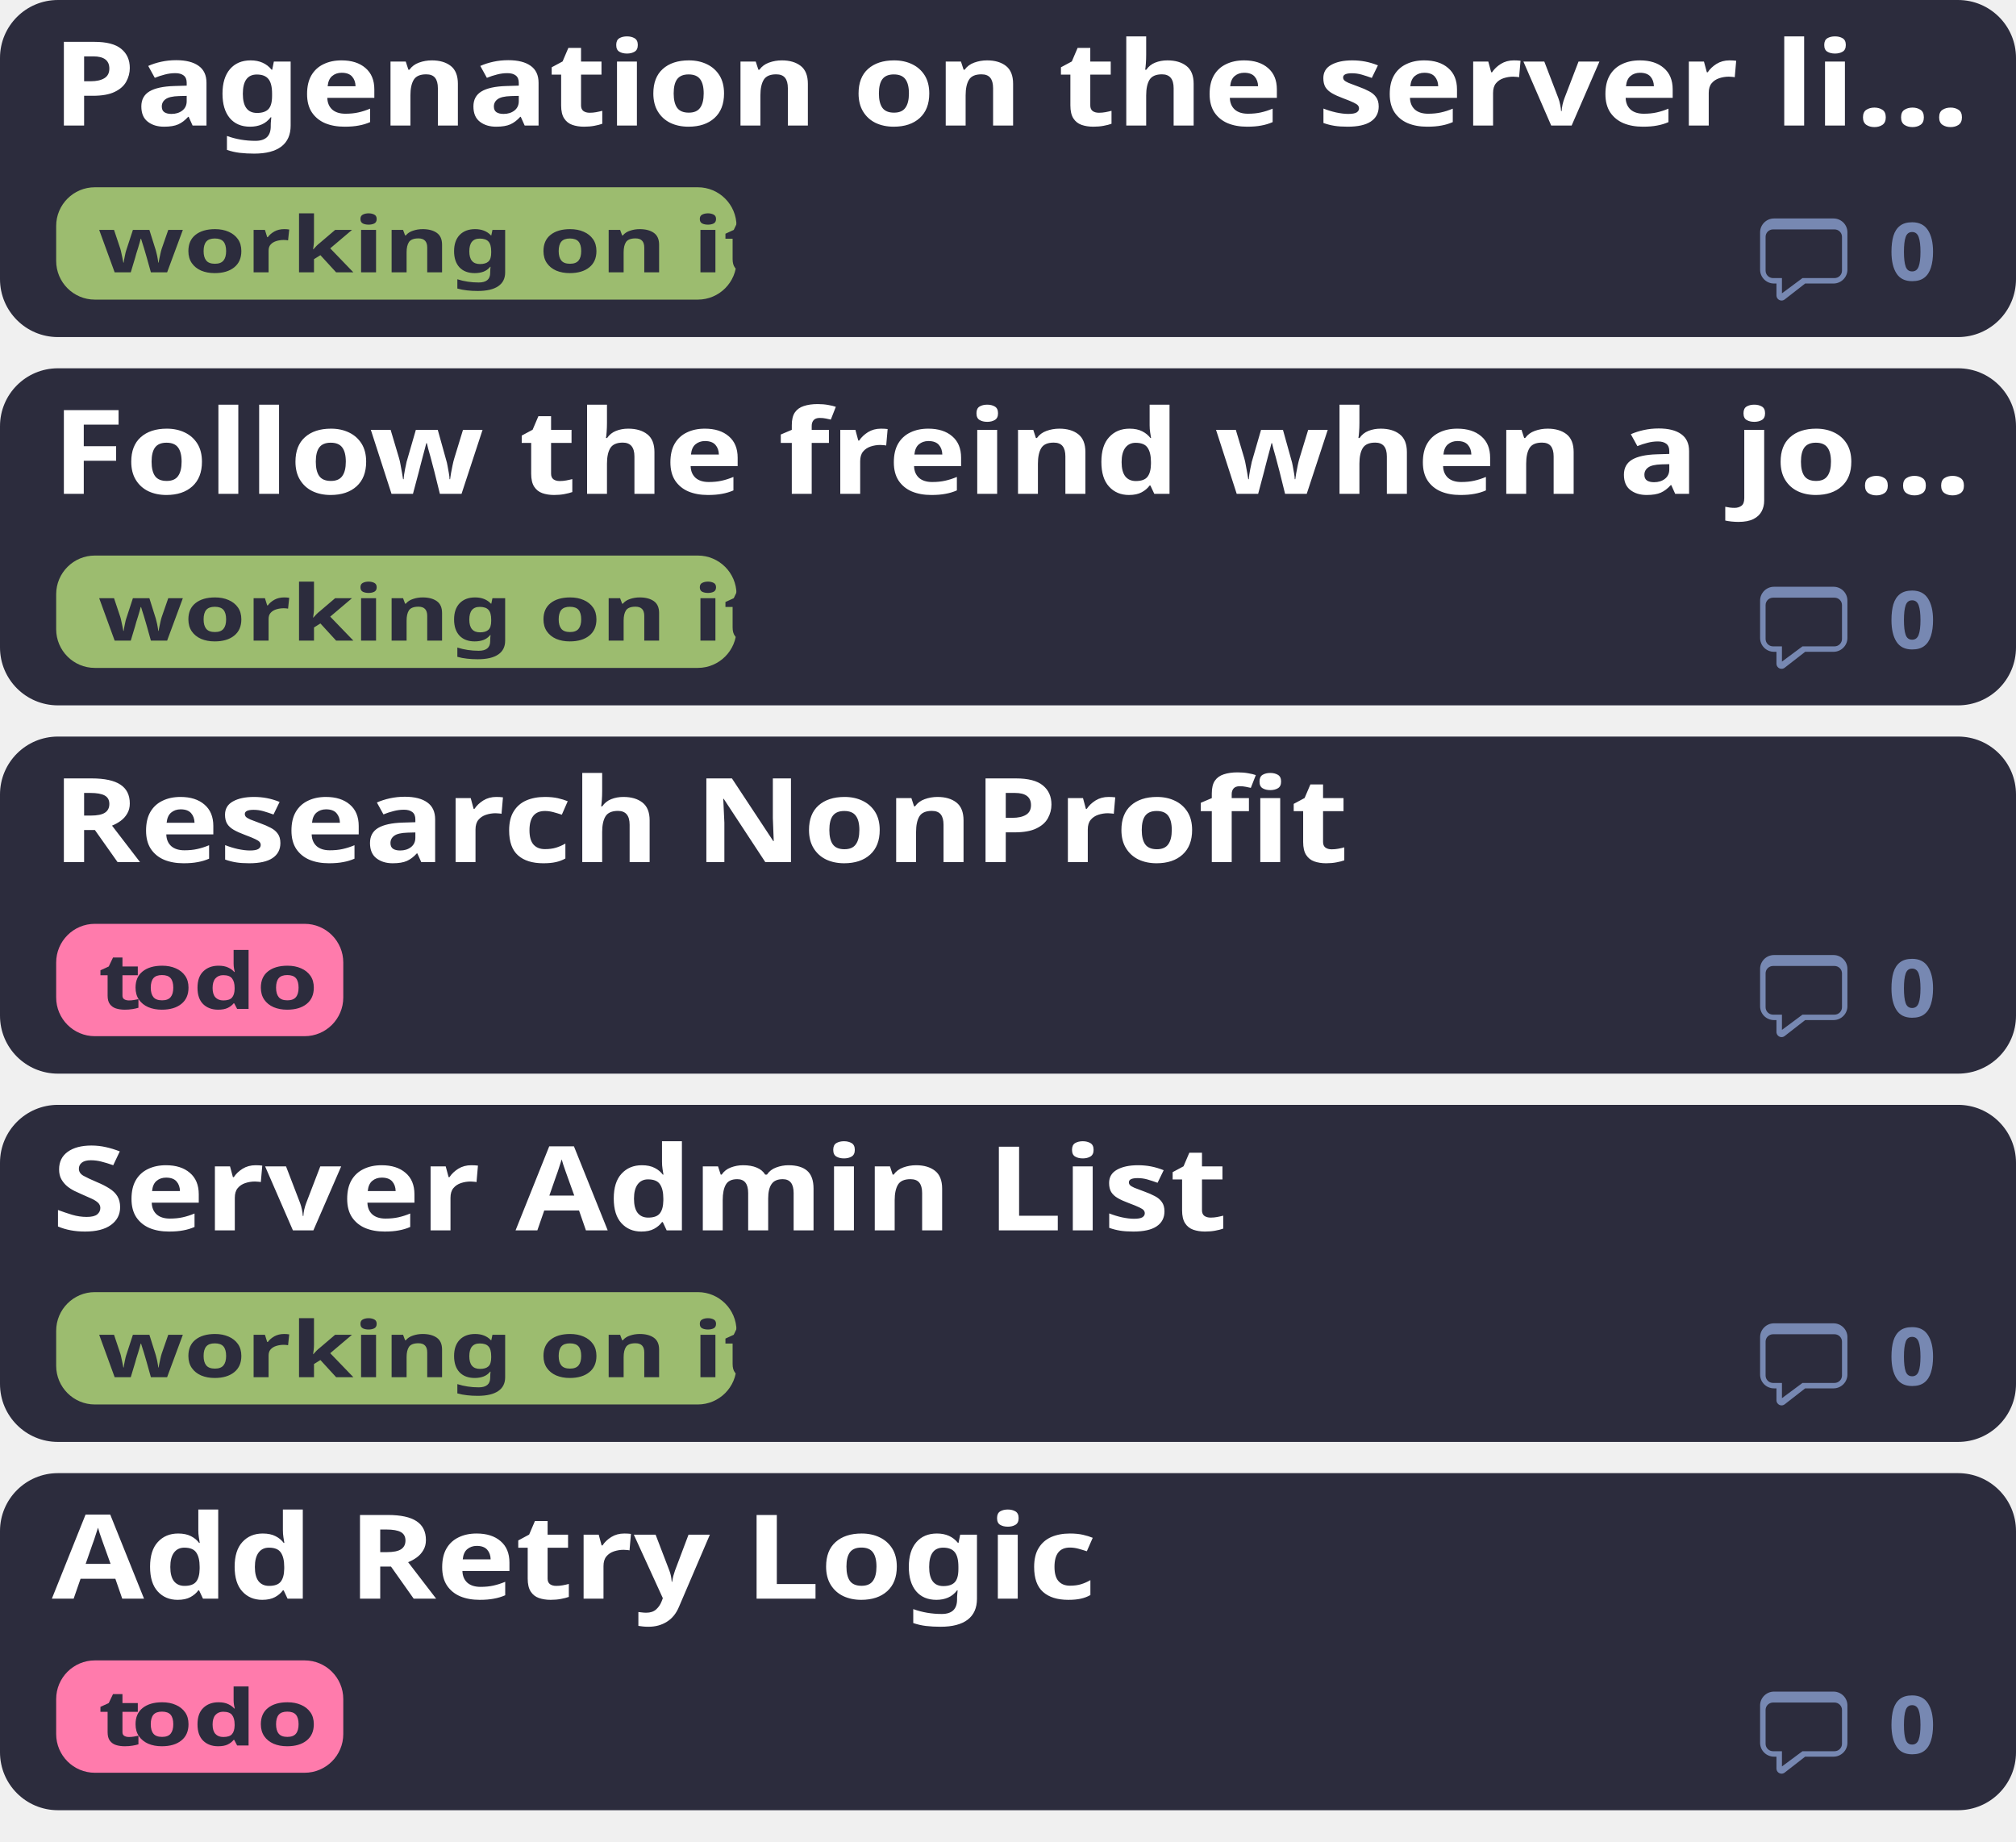
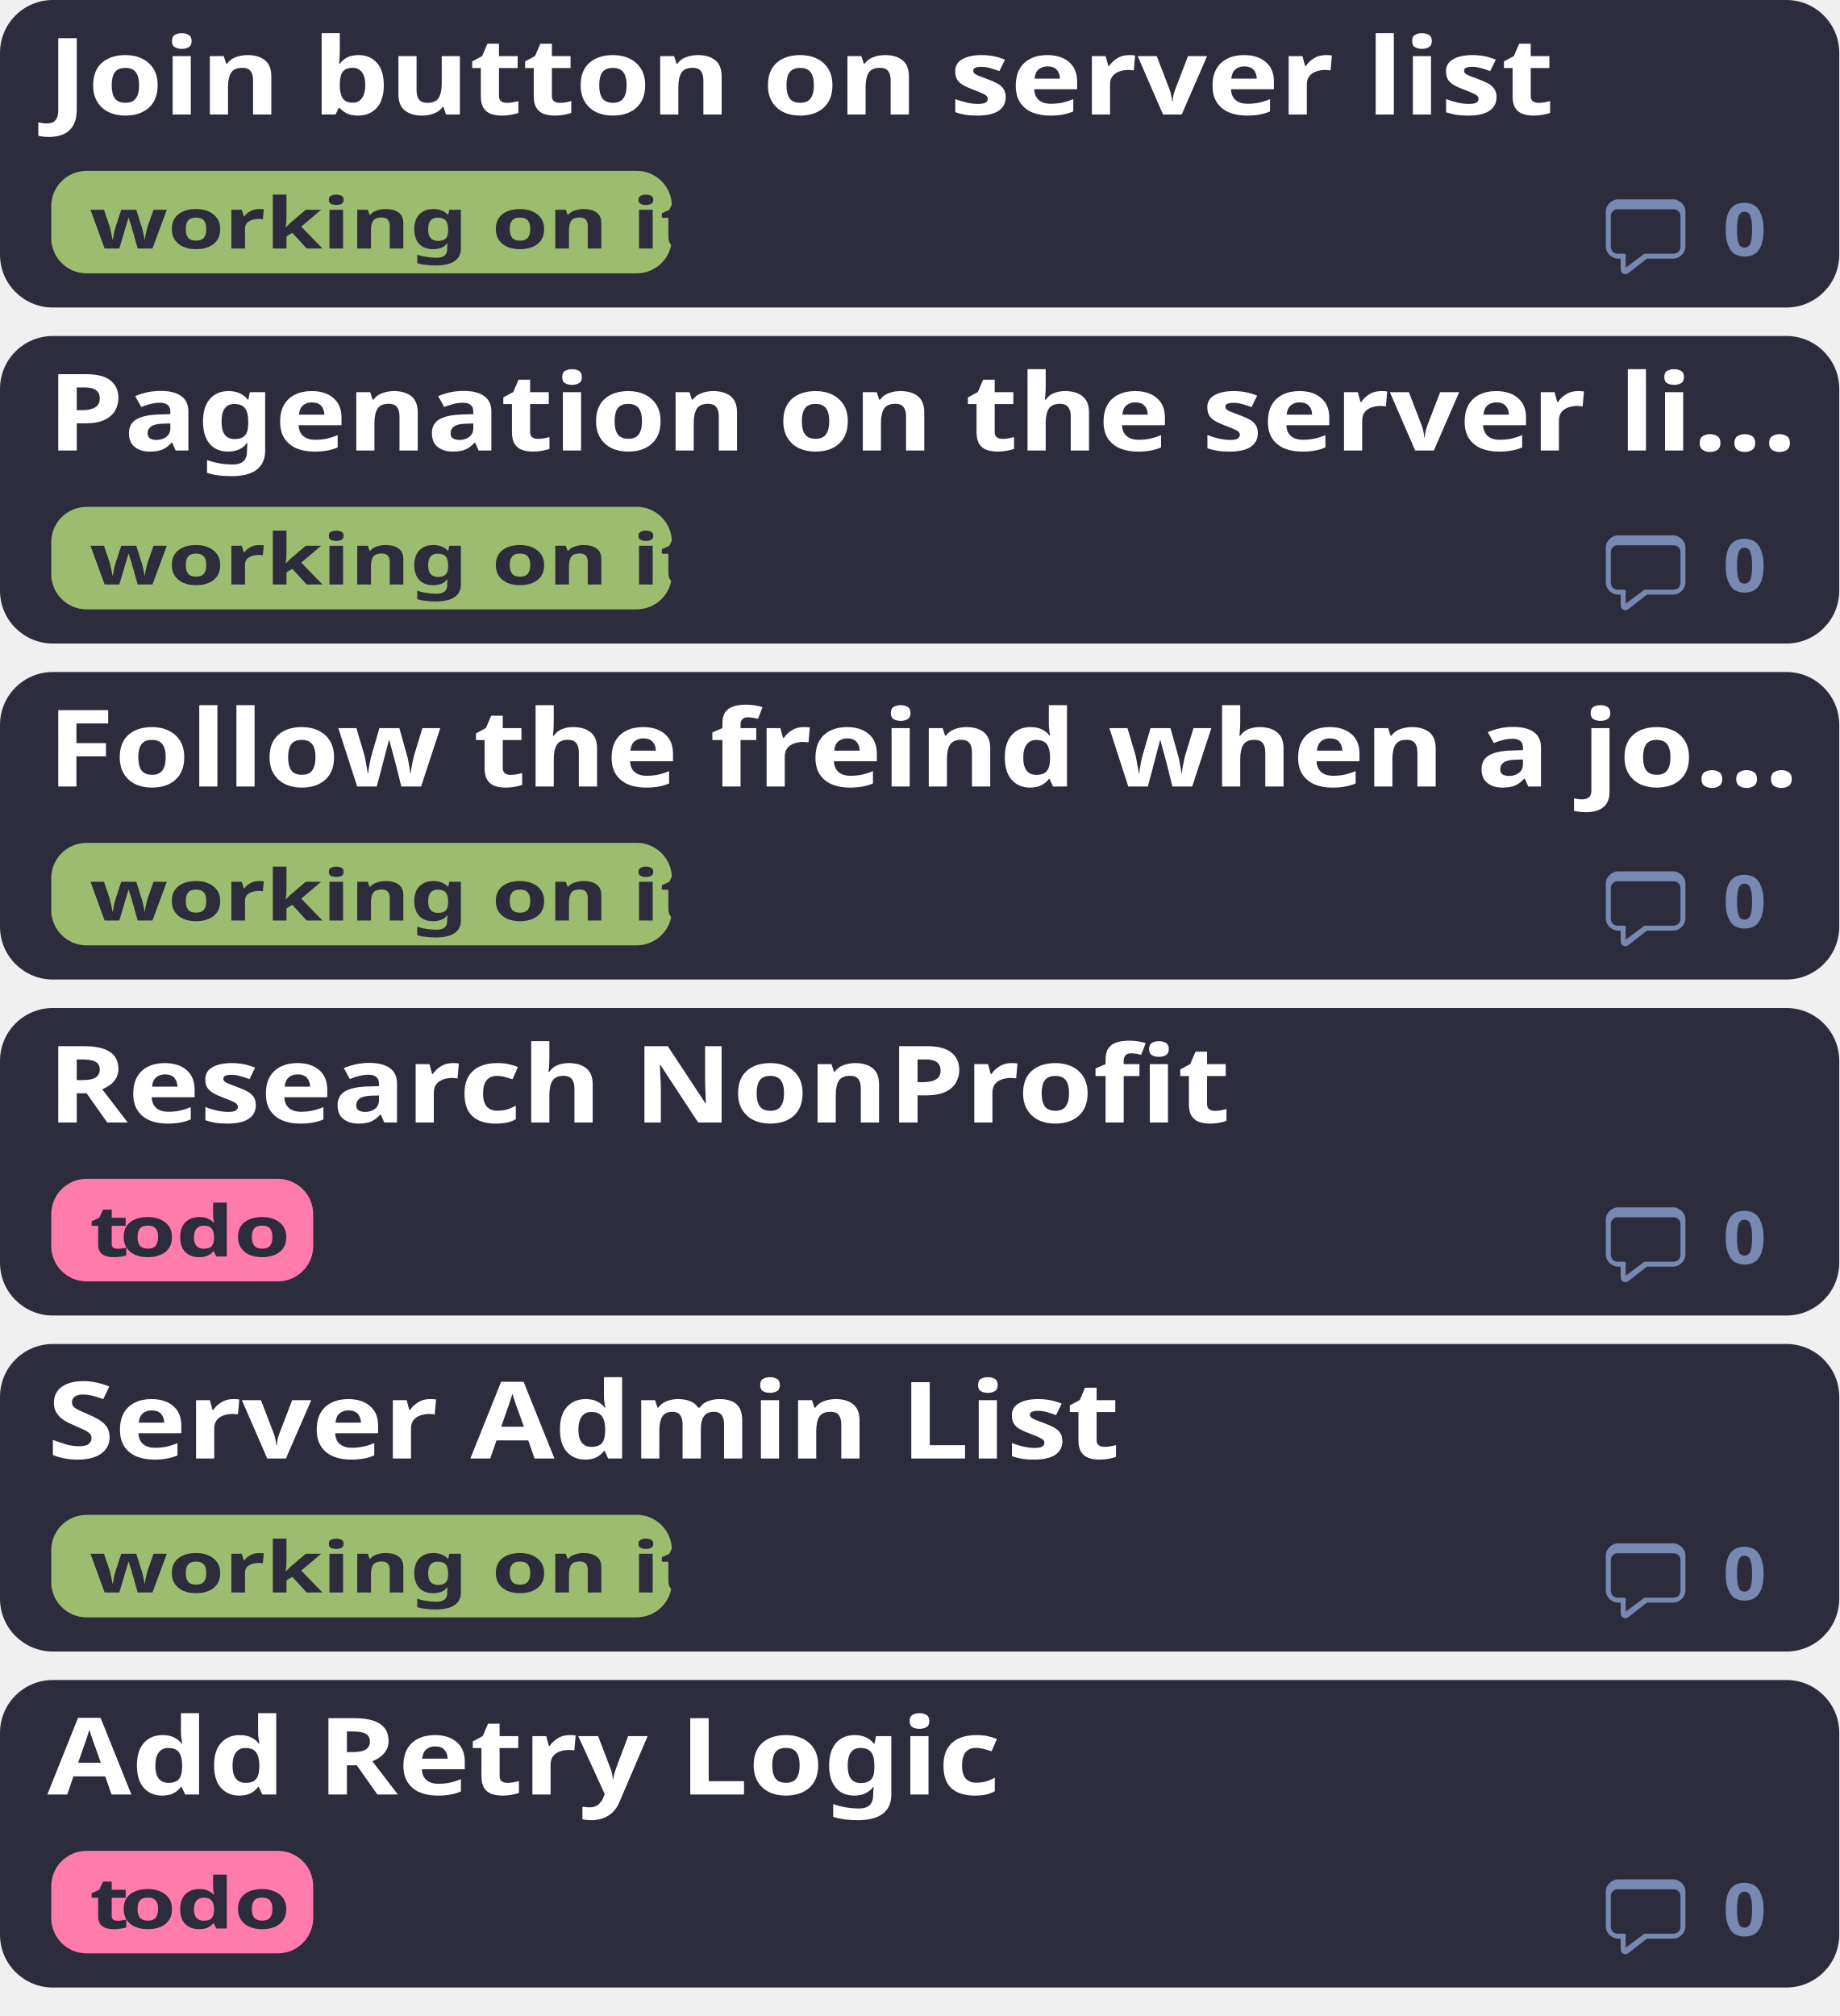
- <svg xmlns="http://www.w3.org/2000/svg" xmlns:ns1="http://svgjs.dev/svgjs" version="1.1" width="323" height="295">
-   <a href="https://github.com/RobloxHero/MemoryStoreServerPopulating/issues/15">
+ <svg xmlns="http://www.w3.org/2000/svg" xmlns:ns1="http://svgjs.dev/svgjs" version="1.1" width="323" height="354">
+   <a href="https://github.com/RobloxHero/MemoryStoreServerPopulating/issues/16">
    <rect width="323" height="54" rx="9.28" ry="9.28" style="fill: #2c2c3d;" x="0" y="0" />
    <text style="fill: #fff; font-family: AdriannaCondensed-ExtraBold, 'Adrianna Condensed'; font-size: 18.78px; font-weight: 700;" transform="matrix(1.14,0,0,1,8.31,20.11)" ns1:data="{&quot;leading&quot;:&quot;1.3&quot;}">
-       <tspan dy="0" x="0" ns1:data="{&quot;newLined&quot;:true}">Pagenation on the server li...</tspan>
+       <tspan dy="0" x="0" ns1:data="{&quot;newLined&quot;:true}">Join button on server list</tspan>
    </text>
    <g id="SvgjsG1002" data-name="🔍-Product-Icons" transform="matrix(1,0,0,1,0,0)">
      <g id="SvgjsG1001" data-name="ic fluent comment 24 regular">
        <path id="SvgjsPath1000" data-name="🎨-Color" d="m284.23,45.42c-1.23,0-2.23-.99-2.23-2.22v-5.98c0-1.22,1-2.22,2.23-2.22h9.53c1.23,0,2.23.99,2.23,2.22v5.98c0,1.22-1,2.22-2.23,2.22h-4.54l-3.29,2.56c-.36.28-.88.2-1.15-.17-.11-.15-.16-.33-.16-.51v-1.88h-.39Zm4.56-.87h5.13c.66,0,1.2-.53,1.2-1.19v-5.42c0-.66-.54-1.19-1.2-1.19h-9.84c-.66,0-1.2.53-1.2,1.19v5.42c0,.66.54,1.19,1.2,1.19h1.42v.49s0,1.95,0,1.95l3.29-2.44Z" style="fill: #7788b2;" />
      </g>
    </g>
    <text style="fill: #7788b2; font-family: AdriannaCondensed-ExtraBold, 'Adrianna Condensed'; font-size: 12.85px; font-weight: 700;" transform="matrix(1.04,0,0,1,302.56,44.92)" ns1:data="{&quot;leading&quot;:&quot;1.3&quot;}">
      <tspan dy="0" x="0" ns1:data="{&quot;newLined&quot;:true}">0</tspan>
    </text>
    <rect x="9" y="30" width="109" height="18" rx="6.2" ry="6.2" style="fill: #9cbc6f;" transform="matrix(1,0,0,1,0,0)" />
    <text style="fill: #2c2c3d; font-family: AdriannaCondensed-ExtraBold, 'Adrianna Condensed'; font-size: 12.43px; font-weight: 800;" transform="matrix(1.29,0,0,1,15.73,43.63)" ns1:data="{&quot;leading&quot;:&quot;1.3&quot;}">
      <tspan x="0" y="0">working on it</tspan>
    </text>
  </a>
  <svg width="2" height="0" style="opacity: 0; position: absolute; left: -100%; top: -100%; overflow: hidden;" focusable="false" aria-hidden="true">
    <path d="M0 0 " />
  </svg>
-   <a href="https://github.com/RobloxHero/MemoryStoreServerPopulating/issues/14">
+   <a href="https://github.com/RobloxHero/MemoryStoreServerPopulating/issues/15">
    <rect width="323" height="54" rx="9.28" ry="9.28" style="fill: #2c2c3d;" x="0" y="59" />
    <text style="fill: #fff; font-family: AdriannaCondensed-ExtraBold, 'Adrianna Condensed'; font-size: 18.78px; font-weight: 700;" transform="matrix(1.14,0,0,1,8.31,79.11)" ns1:data="{&quot;leading&quot;:&quot;1.3&quot;}">
-       <tspan dy="0" x="0" ns1:data="{&quot;newLined&quot;:true}">Follow the freind when a jo...</tspan>
+       <tspan dy="0" x="0" ns1:data="{&quot;newLined&quot;:true}">Pagenation on the server li...</tspan>
    </text>
    <g id="SvgjsG1005" data-name="🔍-Product-Icons" transform="matrix(1,0,0,1,0,59)">
      <g id="SvgjsG1004" data-name="ic fluent comment 24 regular">
        <path id="SvgjsPath1003" data-name="🎨-Color" d="m284.23,45.42c-1.23,0-2.23-.99-2.23-2.22v-5.98c0-1.22,1-2.22,2.23-2.22h9.53c1.23,0,2.23.99,2.23,2.22v5.98c0,1.22-1,2.22-2.23,2.22h-4.54l-3.29,2.56c-.36.28-.88.2-1.15-.17-.11-.15-.16-.33-.16-.51v-1.88h-.39Zm4.56-.87h5.13c.66,0,1.2-.53,1.2-1.19v-5.42c0-.66-.54-1.19-1.2-1.19h-9.84c-.66,0-1.2.53-1.2,1.19v5.42c0,.66.54,1.19,1.2,1.19h1.42v.49s0,1.95,0,1.95l3.29-2.44Z" style="fill: #7788b2;" />
      </g>
    </g>
    <text style="fill: #7788b2; font-family: AdriannaCondensed-ExtraBold, 'Adrianna Condensed'; font-size: 12.85px; font-weight: 700;" transform="matrix(1.04,0,0,1,302.56,103.92)" ns1:data="{&quot;leading&quot;:&quot;1.3&quot;}">
      <tspan dy="0" x="0" ns1:data="{&quot;newLined&quot;:true}">0</tspan>
    </text>
    <rect x="9" y="30" width="109" height="18" rx="6.2" ry="6.2" style="fill: #9cbc6f;" transform="matrix(1,0,0,1,0,59)" />
    <text style="fill: #2c2c3d; font-family: AdriannaCondensed-ExtraBold, 'Adrianna Condensed'; font-size: 12.43px; font-weight: 800;" transform="matrix(1.29,0,0,1,15.73,102.63)" ns1:data="{&quot;leading&quot;:&quot;1.3&quot;}">
      <tspan x="0" y="0">working on it</tspan>
    </text>
  </a>
-   <a href="https://github.com/RobloxHero/MemoryStoreServerPopulating/issues/13">
+   <a href="https://github.com/RobloxHero/MemoryStoreServerPopulating/issues/14">
    <rect width="323" height="54" rx="9.28" ry="9.28" style="fill: #2c2c3d;" x="0" y="118" />
    <text style="fill: #fff; font-family: AdriannaCondensed-ExtraBold, 'Adrianna Condensed'; font-size: 18.78px; font-weight: 700;" transform="matrix(1.14,0,0,1,8.31,138.11)" ns1:data="{&quot;leading&quot;:&quot;1.3&quot;}">
-       <tspan dy="0" x="0" ns1:data="{&quot;newLined&quot;:true}">Research NonProfit</tspan>
+       <tspan dy="0" x="0" ns1:data="{&quot;newLined&quot;:true}">Follow the freind when a jo...</tspan>
    </text>
    <g id="SvgjsG1008" data-name="🔍-Product-Icons" transform="matrix(1,0,0,1,0,118)">
      <g id="SvgjsG1007" data-name="ic fluent comment 24 regular">
        <path id="SvgjsPath1006" data-name="🎨-Color" d="m284.23,45.42c-1.23,0-2.23-.99-2.23-2.22v-5.98c0-1.22,1-2.22,2.23-2.22h9.53c1.23,0,2.23.99,2.23,2.22v5.98c0,1.22-1,2.22-2.23,2.22h-4.54l-3.29,2.56c-.36.28-.88.2-1.15-.17-.11-.15-.16-.33-.16-.51v-1.88h-.39Zm4.56-.87h5.13c.66,0,1.2-.53,1.2-1.19v-5.42c0-.66-.54-1.19-1.2-1.19h-9.84c-.66,0-1.2.53-1.2,1.19v5.42c0,.66.54,1.19,1.2,1.19h1.42v.49s0,1.95,0,1.95l3.29-2.44Z" style="fill: #7788b2;" />
      </g>
    </g>
    <text style="fill: #7788b2; font-family: AdriannaCondensed-ExtraBold, 'Adrianna Condensed'; font-size: 12.85px; font-weight: 700;" transform="matrix(1.04,0,0,1,302.56,162.92)" ns1:data="{&quot;leading&quot;:&quot;1.3&quot;}">
      <tspan dy="0" x="0" ns1:data="{&quot;newLined&quot;:true}">0</tspan>
    </text>
-     <rect x="9" y="30" width="46" height="18" rx="6.2" ry="6.2" style="fill: #ff7bac;" transform="matrix(1,0,0,1,0,118)" />
+     <rect x="9" y="30" width="109" height="18" rx="6.2" ry="6.2" style="fill: #9cbc6f;" transform="matrix(1,0,0,1,0,118)" />
    <text style="fill: #2c2c3d; font-family: AdriannaCondensed-ExtraBold, 'Adrianna Condensed'; font-size: 12.43px; font-weight: 800;" transform="matrix(1.29,0,0,1,15.73,161.63)" ns1:data="{&quot;leading&quot;:&quot;1.3&quot;}">
-       <tspan x="0" y="0" style="letter-spacing: -.01em;">t</tspan>
-       <tspan x="4.08" y="0">odo</tspan>
+       <tspan x="0" y="0">working on it</tspan>
    </text>
  </a>
-   <a href="https://github.com/RobloxHero/MemoryStoreServerPopulating/issues/3">
+   <a href="https://github.com/RobloxHero/MemoryStoreServerPopulating/issues/13">
    <rect width="323" height="54" rx="9.28" ry="9.28" style="fill: #2c2c3d;" x="0" y="177" />
    <text style="fill: #fff; font-family: AdriannaCondensed-ExtraBold, 'Adrianna Condensed'; font-size: 18.78px; font-weight: 700;" transform="matrix(1.14,0,0,1,8.31,197.11)" ns1:data="{&quot;leading&quot;:&quot;1.3&quot;}">
-       <tspan dy="0" x="0" ns1:data="{&quot;newLined&quot;:true}">Server Admin List</tspan>
+       <tspan dy="0" x="0" ns1:data="{&quot;newLined&quot;:true}">Research NonProfit</tspan>
    </text>
    <g id="SvgjsG1011" data-name="🔍-Product-Icons" transform="matrix(1,0,0,1,0,177)">
      <g id="SvgjsG1010" data-name="ic fluent comment 24 regular">
        <path id="SvgjsPath1009" data-name="🎨-Color" d="m284.23,45.42c-1.23,0-2.23-.99-2.23-2.22v-5.98c0-1.22,1-2.22,2.23-2.22h9.53c1.23,0,2.23.99,2.23,2.22v5.98c0,1.22-1,2.22-2.23,2.22h-4.54l-3.29,2.56c-.36.28-.88.2-1.15-.17-.11-.15-.16-.33-.16-.51v-1.88h-.39Zm4.56-.87h5.13c.66,0,1.2-.53,1.2-1.19v-5.42c0-.66-.54-1.19-1.2-1.19h-9.84c-.66,0-1.2.53-1.2,1.19v5.42c0,.66.54,1.19,1.2,1.19h1.42v.49s0,1.95,0,1.95l3.29-2.44Z" style="fill: #7788b2;" />
      </g>
    </g>
    <text style="fill: #7788b2; font-family: AdriannaCondensed-ExtraBold, 'Adrianna Condensed'; font-size: 12.85px; font-weight: 700;" transform="matrix(1.04,0,0,1,302.56,221.92)" ns1:data="{&quot;leading&quot;:&quot;1.3&quot;}">
      <tspan dy="0" x="0" ns1:data="{&quot;newLined&quot;:true}">0</tspan>
    </text>
-     <rect x="9" y="30" width="109" height="18" rx="6.2" ry="6.2" style="fill: #9cbc6f;" transform="matrix(1,0,0,1,0,177)" />
+     <rect x="9" y="30" width="46" height="18" rx="6.2" ry="6.2" style="fill: #ff7bac;" transform="matrix(1,0,0,1,0,177)" />
    <text style="fill: #2c2c3d; font-family: AdriannaCondensed-ExtraBold, 'Adrianna Condensed'; font-size: 12.43px; font-weight: 800;" transform="matrix(1.29,0,0,1,15.73,220.63)" ns1:data="{&quot;leading&quot;:&quot;1.3&quot;}">
-       <tspan x="0" y="0">working on it</tspan>
+       <tspan x="0" y="0" style="letter-spacing: -.01em;">t</tspan>
+       <tspan x="4.08" y="0">odo</tspan>
    </text>
  </a>
-   <a href="https://github.com/RobloxHero/MemoryStoreServerPopulating/issues/2">
+   <a href="https://github.com/RobloxHero/MemoryStoreServerPopulating/issues/3">
    <rect width="323" height="54" rx="9.28" ry="9.28" style="fill: #2c2c3d;" x="0" y="236" />
    <text style="fill: #fff; font-family: AdriannaCondensed-ExtraBold, 'Adrianna Condensed'; font-size: 18.78px; font-weight: 700;" transform="matrix(1.14,0,0,1,8.31,256.11)" ns1:data="{&quot;leading&quot;:&quot;1.3&quot;}">
-       <tspan dy="0" x="0" ns1:data="{&quot;newLined&quot;:true}">Add Retry Logic</tspan>
+       <tspan dy="0" x="0" ns1:data="{&quot;newLined&quot;:true}">Server Admin List</tspan>
    </text>
    <g id="SvgjsG1014" data-name="🔍-Product-Icons" transform="matrix(1,0,0,1,0,236)">
      <g id="SvgjsG1013" data-name="ic fluent comment 24 regular">
        <path id="SvgjsPath1012" data-name="🎨-Color" d="m284.23,45.42c-1.23,0-2.23-.99-2.23-2.22v-5.98c0-1.22,1-2.22,2.23-2.22h9.53c1.23,0,2.23.99,2.23,2.22v5.98c0,1.22-1,2.22-2.23,2.22h-4.54l-3.29,2.56c-.36.28-.88.2-1.15-.17-.11-.15-.16-.33-.16-.51v-1.88h-.39Zm4.56-.87h5.13c.66,0,1.2-.53,1.2-1.19v-5.42c0-.66-.54-1.19-1.2-1.19h-9.84c-.66,0-1.2.53-1.2,1.19v5.42c0,.66.54,1.19,1.2,1.19h1.42v.49s0,1.95,0,1.95l3.29-2.44Z" style="fill: #7788b2;" />
      </g>
    </g>
    <text style="fill: #7788b2; font-family: AdriannaCondensed-ExtraBold, 'Adrianna Condensed'; font-size: 12.85px; font-weight: 700;" transform="matrix(1.04,0,0,1,302.56,280.92)" ns1:data="{&quot;leading&quot;:&quot;1.3&quot;}">
      <tspan dy="0" x="0" ns1:data="{&quot;newLined&quot;:true}">0</tspan>
    </text>
-     <rect x="9" y="30" width="46" height="18" rx="6.2" ry="6.2" style="fill: #ff7bac;" transform="matrix(1,0,0,1,0,236)" />
+     <rect x="9" y="30" width="109" height="18" rx="6.2" ry="6.2" style="fill: #9cbc6f;" transform="matrix(1,0,0,1,0,236)" />
    <text style="fill: #2c2c3d; font-family: AdriannaCondensed-ExtraBold, 'Adrianna Condensed'; font-size: 12.43px; font-weight: 800;" transform="matrix(1.29,0,0,1,15.73,279.63)" ns1:data="{&quot;leading&quot;:&quot;1.3&quot;}">
+       <tspan x="0" y="0">working on it</tspan>
+     </text>
+   </a>
+   <a href="https://github.com/RobloxHero/MemoryStoreServerPopulating/issues/2">
+     <rect width="323" height="54" rx="9.28" ry="9.28" style="fill: #2c2c3d;" x="0" y="295" />
+     <text style="fill: #fff; font-family: AdriannaCondensed-ExtraBold, 'Adrianna Condensed'; font-size: 18.78px; font-weight: 700;" transform="matrix(1.14,0,0,1,8.31,315.11)" ns1:data="{&quot;leading&quot;:&quot;1.3&quot;}">
+       <tspan dy="0" x="0" ns1:data="{&quot;newLined&quot;:true}">Add Retry Logic</tspan>
+     </text>
+     <g id="SvgjsG1017" data-name="🔍-Product-Icons" transform="matrix(1,0,0,1,0,295)">
+       <g id="SvgjsG1016" data-name="ic fluent comment 24 regular">
+         <path id="SvgjsPath1015" data-name="🎨-Color" d="m284.23,45.42c-1.23,0-2.23-.99-2.23-2.22v-5.98c0-1.22,1-2.22,2.23-2.22h9.53c1.23,0,2.23.99,2.23,2.22v5.98c0,1.22-1,2.22-2.23,2.22h-4.54l-3.29,2.56c-.36.28-.88.2-1.15-.17-.11-.15-.16-.33-.16-.51v-1.88h-.39Zm4.56-.87h5.13c.66,0,1.2-.53,1.2-1.19v-5.42c0-.66-.54-1.19-1.2-1.19h-9.84c-.66,0-1.2.53-1.2,1.19v5.42c0,.66.54,1.19,1.2,1.19h1.42v.49s0,1.95,0,1.95l3.29-2.44Z" style="fill: #7788b2;" />
+       </g>
+     </g>
+     <text style="fill: #7788b2; font-family: AdriannaCondensed-ExtraBold, 'Adrianna Condensed'; font-size: 12.85px; font-weight: 700;" transform="matrix(1.04,0,0,1,302.56,339.92)" ns1:data="{&quot;leading&quot;:&quot;1.3&quot;}">
+       <tspan dy="0" x="0" ns1:data="{&quot;newLined&quot;:true}">0</tspan>
+     </text>
+     <rect x="9" y="30" width="46" height="18" rx="6.2" ry="6.2" style="fill: #ff7bac;" transform="matrix(1,0,0,1,0,295)" />
+     <text style="fill: #2c2c3d; font-family: AdriannaCondensed-ExtraBold, 'Adrianna Condensed'; font-size: 12.43px; font-weight: 800;" transform="matrix(1.29,0,0,1,15.73,338.63)" ns1:data="{&quot;leading&quot;:&quot;1.3&quot;}">
      <tspan x="0" y="0" style="letter-spacing: -.01em;">t</tspan>
      <tspan x="4.08" y="0">odo</tspan>
    </text>
  </a>
</svg>
